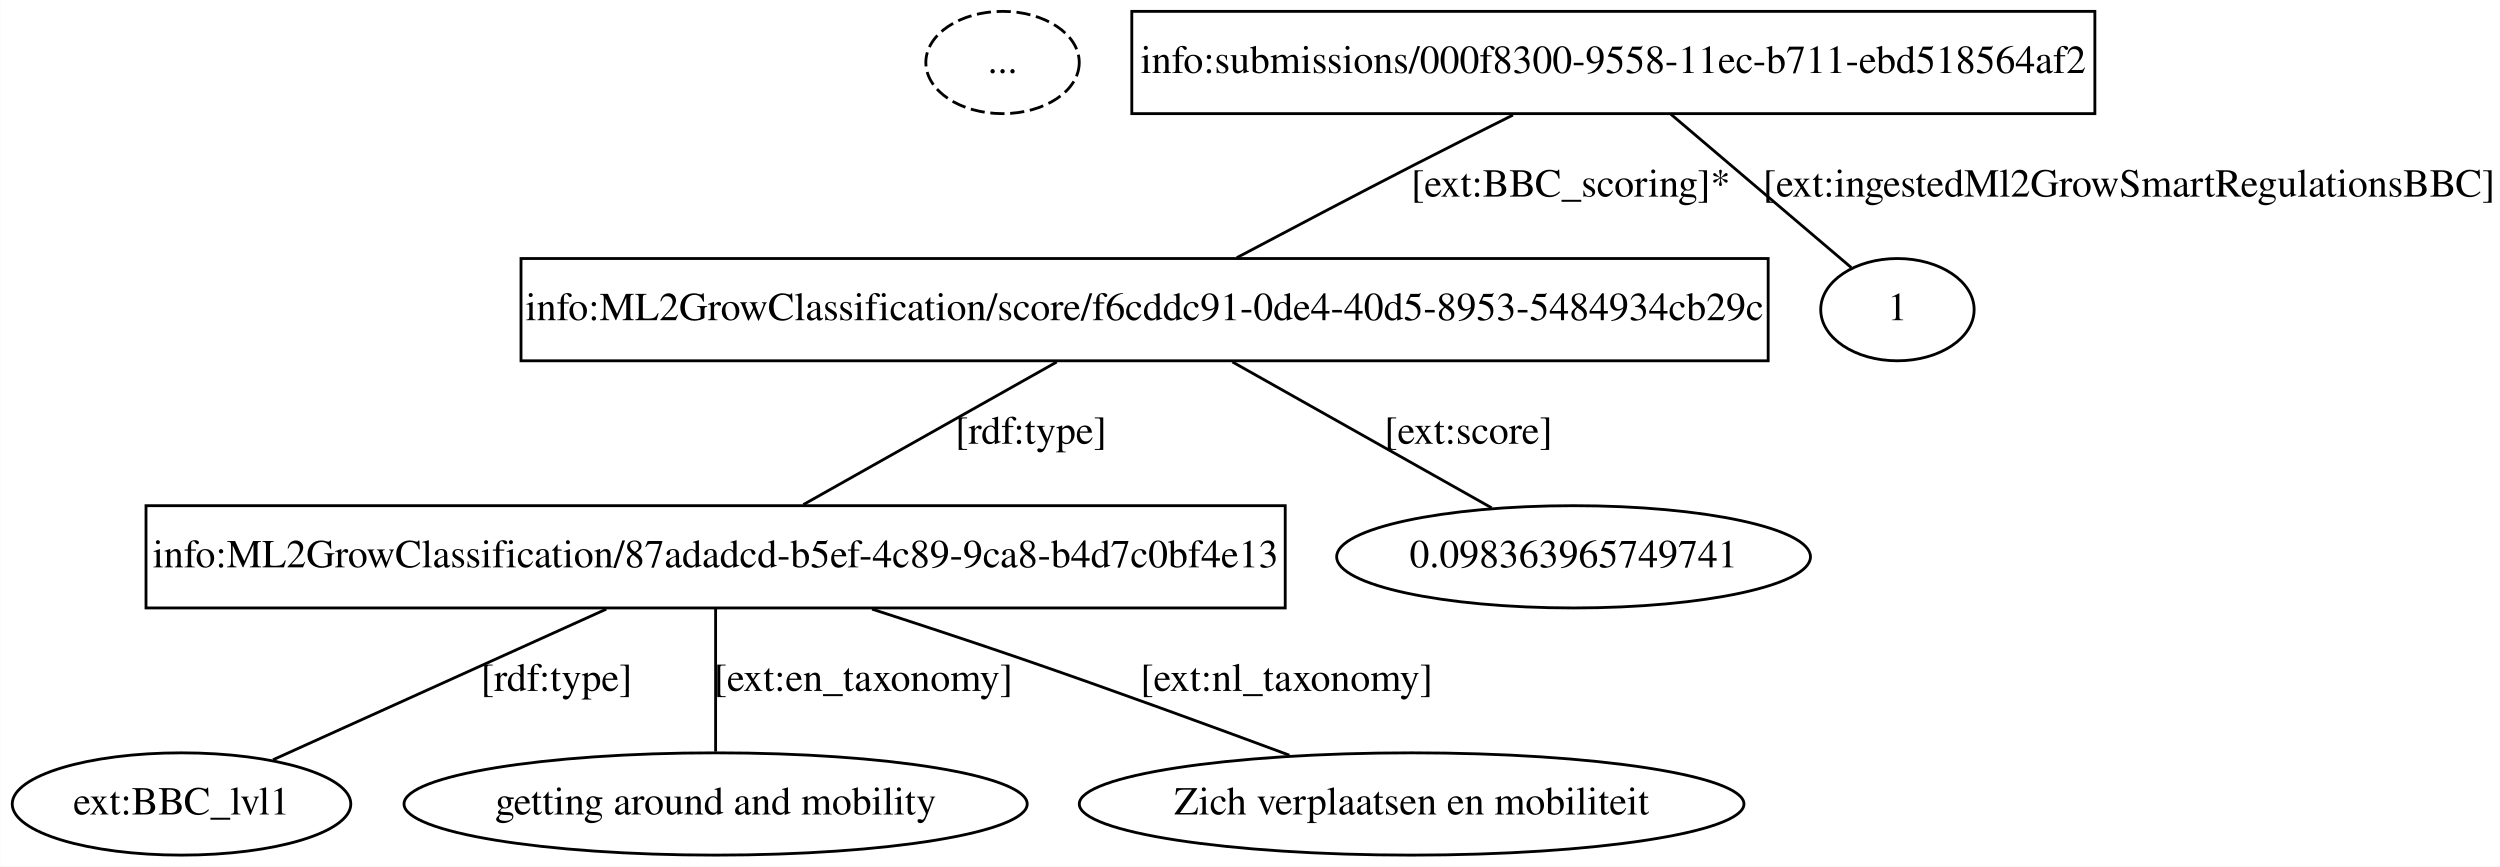
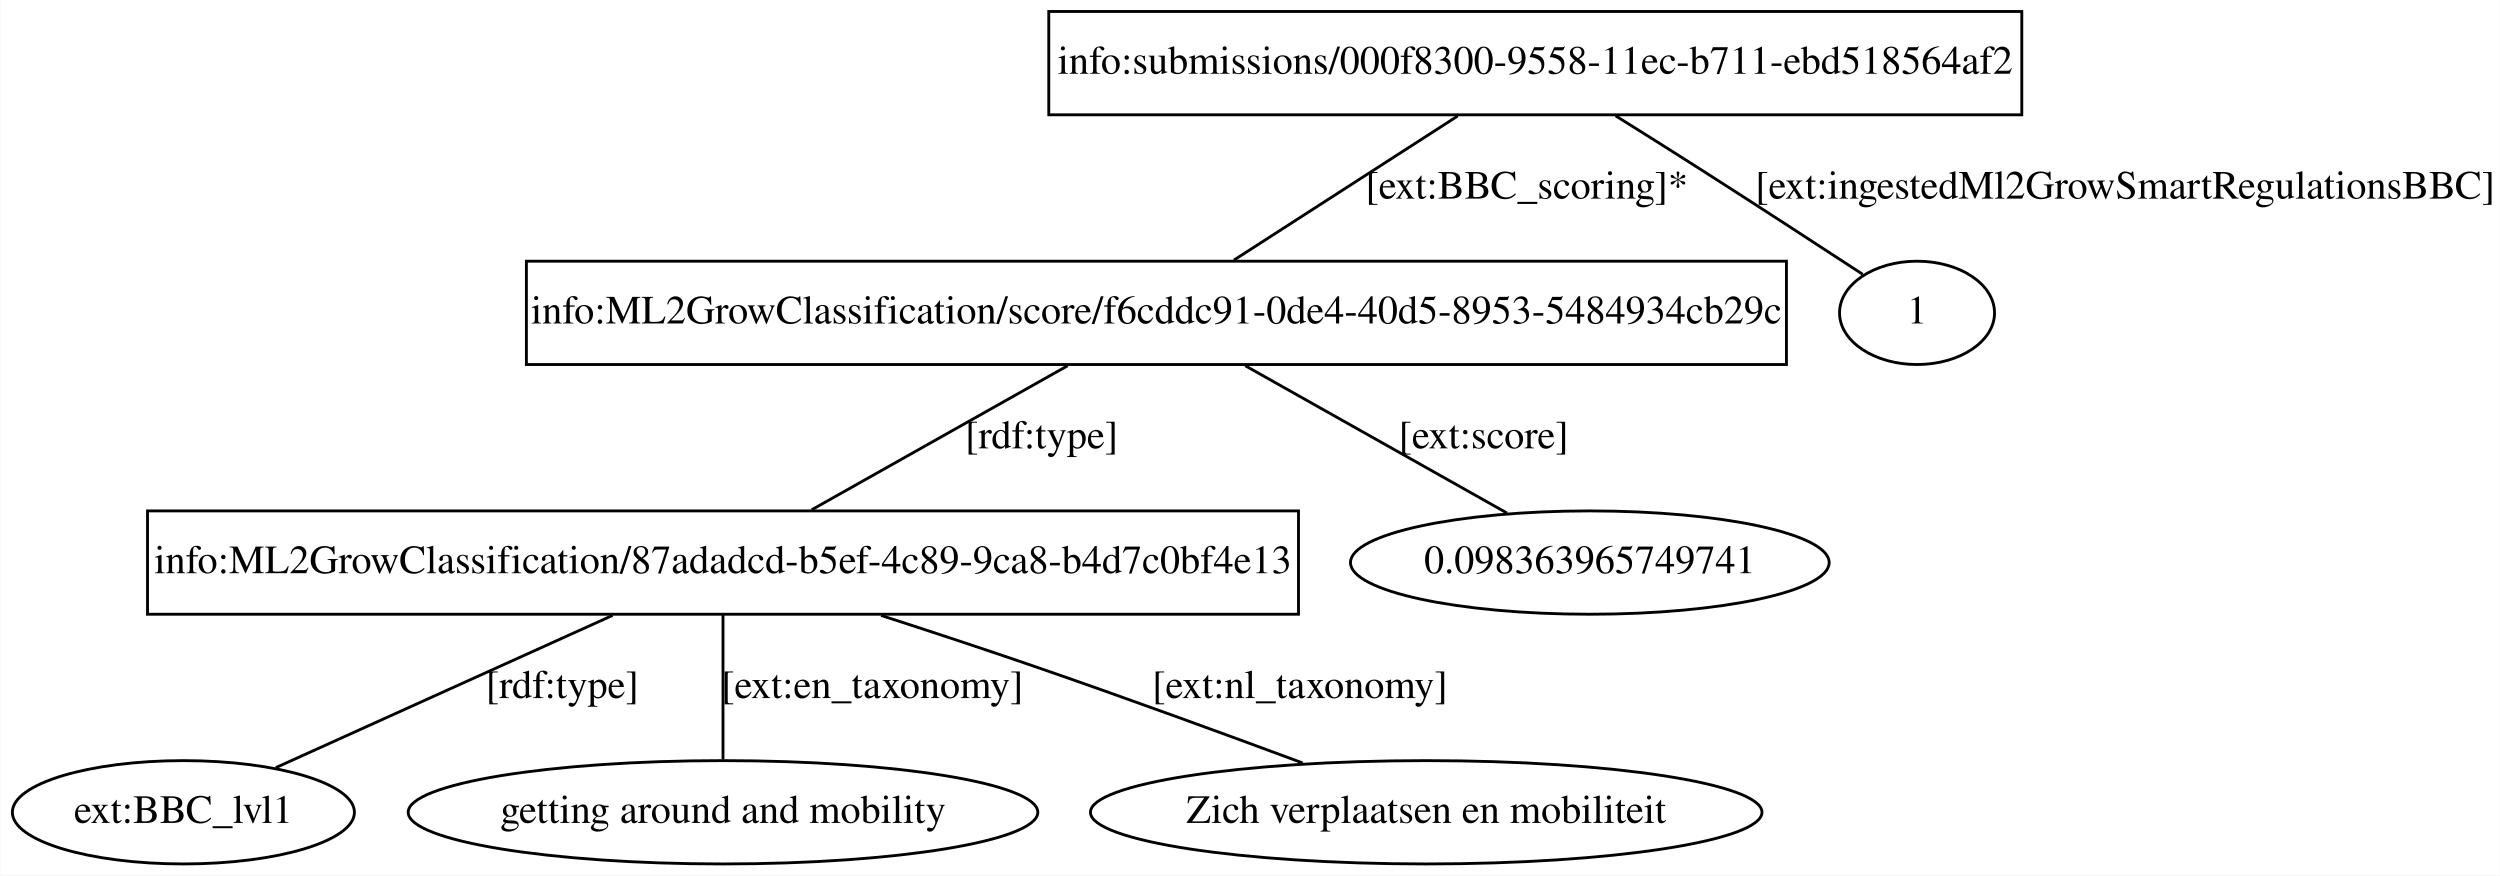
- <svg xmlns="http://www.w3.org/2000/svg" width="880pt" height="305pt" viewBox="0.00 0.00 879.79 305.00">
+ <svg xmlns="http://www.w3.org/2000/svg" width="871pt" height="305pt" viewBox="0.00 0.00 870.79 305.00">
  <g id="graph0" class="graph" transform="scale(1 1) rotate(0) translate(4 301)">
-     <polygon fill="white" stroke="none" points="-4,4 -4,-301 875.79,-301 875.79,4 -4,4" />
+     <polygon fill="white" stroke="none" points="-4,4 -4,-301 866.79,-301 866.79,4 -4,4" />
    <g id="node1" class="node">
-       <ellipse fill="none" stroke="black" stroke-dasharray="5,2" cx="348.79" cy="-279" rx="27" ry="18" />
-       <text text-anchor="middle" x="348.79" y="-275.3" font-family="Times,serif" font-size="14.00">...</text>
-     </g>
-     <g id="node2" class="node">
      <polygon fill="none" stroke="black" points="448.29,-123 47.29,-123 47.29,-87 448.29,-87 448.29,-123" />
      <text text-anchor="middle" x="247.79" y="-101.3" font-family="Times,serif" font-size="14.00">info:ML2GrowClassification/87adadcd-b5ef-4c89-9ca8-b4d7c0bf4e13</text>
    </g>
-     <g id="node3" class="node">
+     <g id="node2" class="node">
      <ellipse fill="none" stroke="black" cx="59.79" cy="-18" rx="59.59" ry="18" />
      <text text-anchor="middle" x="59.79" y="-14.3" font-family="Times,serif" font-size="14.00">ext:BBC_lvl1</text>
    </g>
    <g id="edge1" class="edge">
      <path fill="none" stroke="black" d="M209.3,-86.59C174.71,-70.95 124.49,-48.25 91.99,-33.56" />
      <text text-anchor="middle" x="191.79" y="-57.8" font-family="Times,serif" font-size="14.00">[rdf:type]</text>
    </g>
-     <g id="node4" class="node">
+     <g id="node3" class="node">
      <ellipse fill="none" stroke="black" cx="247.79" cy="-18" rx="109.68" ry="18" />
      <text text-anchor="middle" x="247.79" y="-14.3" font-family="Times,serif" font-size="14.00">getting around and mobility</text>
    </g>
    <g id="edge2" class="edge">
      <path fill="none" stroke="black" d="M247.79,-86.8C247.79,-72.15 247.79,-51.19 247.79,-36.47" />
      <text text-anchor="middle" x="299.79" y="-57.8" font-family="Times,serif" font-size="14.00">[ext:en_taxonomy]</text>
    </g>
-     <g id="node5" class="node">
+     <g id="node4" class="node">
      <ellipse fill="none" stroke="black" cx="492.79" cy="-18" rx="116.98" ry="18" />
      <text text-anchor="middle" x="492.79" y="-14.3" font-family="Times,serif" font-size="14.00">Zich verplaatsen en mobiliteit</text>
    </g>
    <g id="edge3" class="edge">
      <path fill="none" stroke="black" d="M302.87,-86.58C319.88,-81.09 338.65,-74.9 355.79,-69 387.39,-58.12 422.83,-45.16 449.75,-35.17" />
      <text text-anchor="middle" x="448.79" y="-57.8" font-family="Times,serif" font-size="14.00">[ext:nl_taxonomy]</text>
    </g>
-     <g id="node6" class="node">
+     <g id="node5" class="node">
      <polygon fill="none" stroke="black" points="618.29,-210 179.29,-210 179.29,-174 618.29,-174 618.29,-210" />
      <text text-anchor="middle" x="398.79" y="-188.3" font-family="Times,serif" font-size="14.00">info:ML2GrowClassification/score/f6cddc91-0de4-40d5-8953-5484934cb29c</text>
    </g>
    <g id="edge4" class="edge">
      <path fill="none" stroke="black" d="M367.87,-173.59C341.82,-158.93 304.72,-138.04 278.67,-123.38" />
      <text text-anchor="middle" x="358.79" y="-144.8" font-family="Times,serif" font-size="14.00">[rdf:type]</text>
    </g>
-     <g id="node7" class="node">
+     <g id="node6" class="node">
      <ellipse fill="none" stroke="black" cx="549.79" cy="-105" rx="83.39" ry="18" />
      <text text-anchor="middle" x="549.79" y="-101.3" font-family="Times,serif" font-size="14.00">0.098363965749741</text>
    </g>
    <g id="edge5" class="edge">
      <path fill="none" stroke="black" d="M429.72,-173.59C456.46,-158.54 494.84,-136.93 520.96,-122.23" />
      <text text-anchor="middle" x="512.79" y="-144.8" font-family="Times,serif" font-size="14.00">[ext:score]</text>
    </g>
-     <g id="node8" class="node">
-       <polygon fill="none" stroke="black" points="733.29,-297 394.29,-297 394.29,-261 733.29,-261 733.29,-297" />
-       <text text-anchor="middle" x="563.79" y="-275.3" font-family="Times,serif" font-size="14.00">info:submissions/000f8300-9558-11ec-b711-ebd518564af2</text>
+     <g id="node7" class="node">
+       <polygon fill="none" stroke="black" points="700.29,-297 361.29,-297 361.29,-261 700.29,-261 700.29,-297" />
+       <text text-anchor="middle" x="530.79" y="-275.3" font-family="Times,serif" font-size="14.00">info:submissions/000f8300-9558-11ec-b711-ebd518564af2</text>
    </g>
    <g id="edge6" class="edge">
-       <path fill="none" stroke="black" d="M528.47,-260.52C517.35,-254.96 505.04,-248.77 493.79,-243 472.9,-232.28 449.56,-220 431.24,-210.29" />
-       <text text-anchor="middle" x="548.79" y="-231.8" font-family="Times,serif" font-size="14.00">[ext:BBC_scoring]*</text>
+       <path fill="none" stroke="black" d="M503.76,-260.59C480.99,-245.93 448.56,-225.04 425.79,-210.38" />
+       <text text-anchor="middle" x="527.79" y="-231.8" font-family="Times,serif" font-size="14.00">[ext:BBC_scoring]*</text>
    </g>
-     <g id="node9" class="node">
+     <g id="node8" class="node">
      <ellipse fill="none" stroke="black" cx="663.79" cy="-192" rx="27" ry="18" />
      <text text-anchor="middle" x="663.79" y="-188.3" font-family="Times,serif" font-size="14.00">1</text>
    </g>
    <g id="edge7" class="edge">
-       <path fill="none" stroke="black" d="M584.03,-260.8C602.75,-244.89 630.22,-221.54 647.55,-206.81" />
-       <text text-anchor="middle" x="745.29" y="-231.8" font-family="Times,serif" font-size="14.00">[ext:ingestedMl2GrowSmartRegulationsBBC]</text>
+       <path fill="none" stroke="black" d="M558.77,-260.65C567.74,-255.05 577.71,-248.79 586.79,-243 606.69,-230.32 629.32,-215.59 644.87,-205.42" />
+       <text text-anchor="middle" x="736.29" y="-231.8" font-family="Times,serif" font-size="14.00">[ext:ingestedMl2GrowSmartRegulationsBBC]</text>
    </g>
  </g>
</svg>
